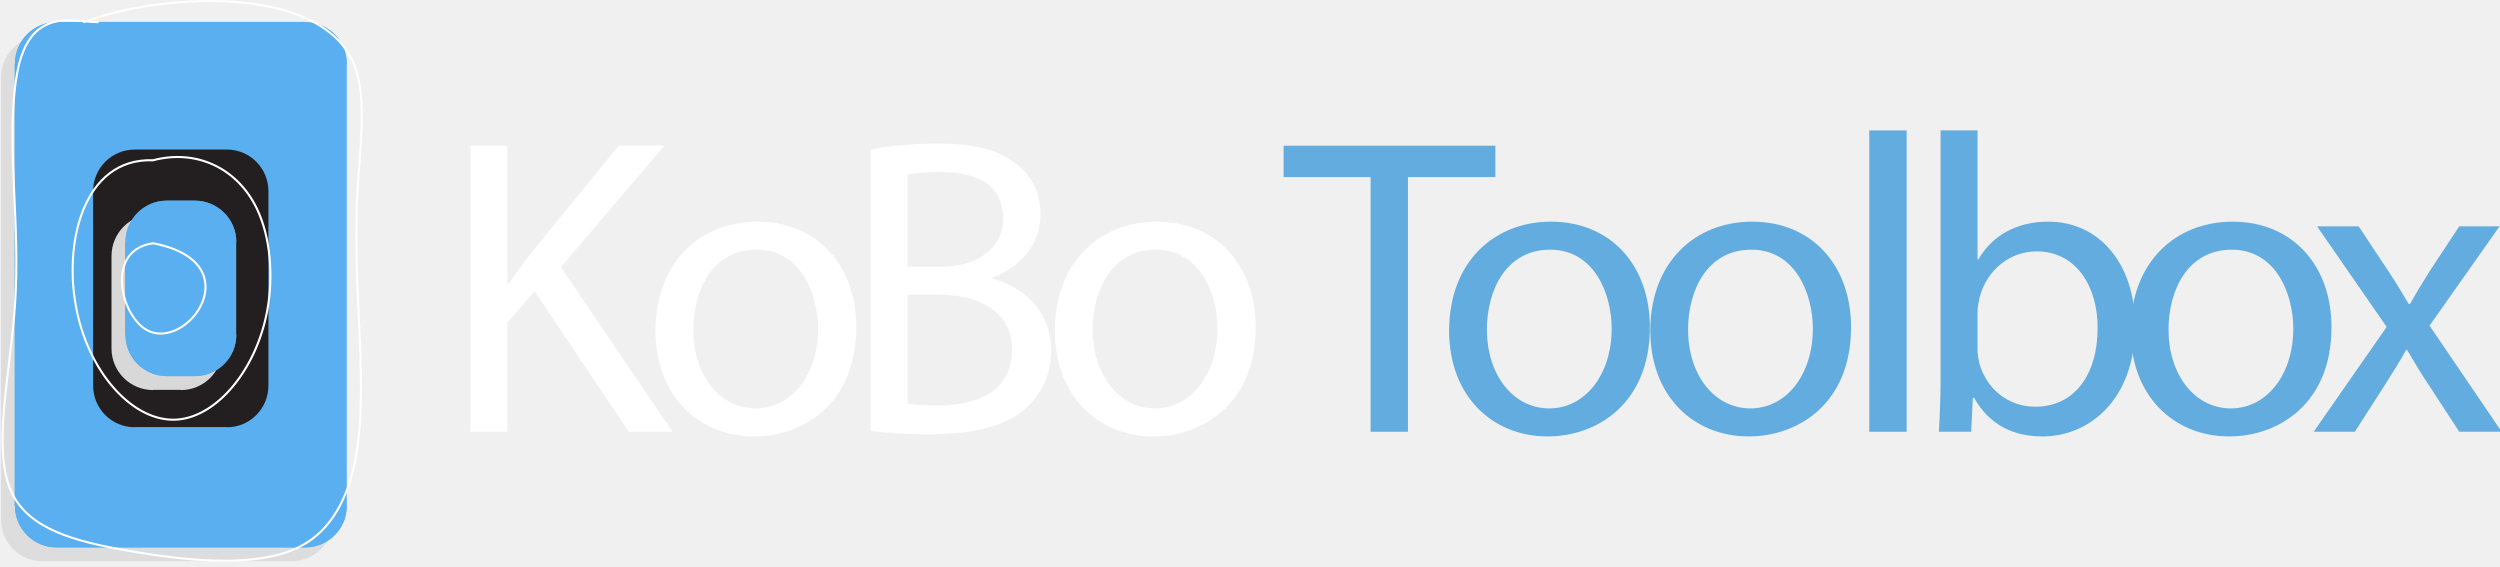
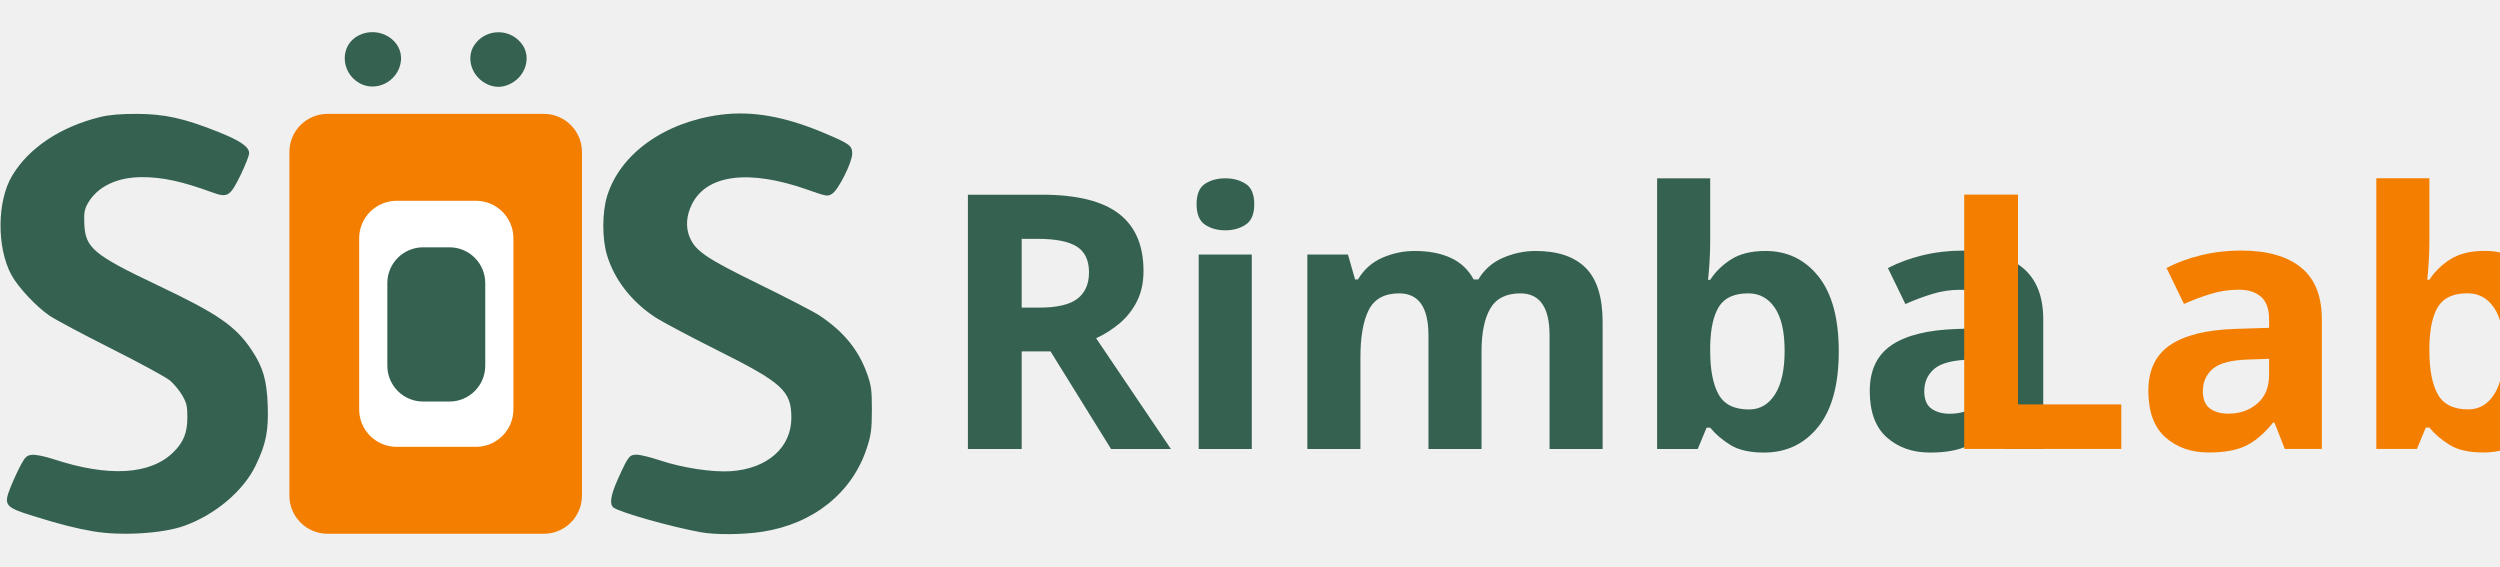
- <svg xmlns="http://www.w3.org/2000/svg" xmlns:xlink="http://www.w3.org/1999/xlink" version="1.1" id="Layer_1" x="0px" y="0px" width="1199.371px" height="271.658px" viewBox="0 0 1199.371 271.658" enable-background="new 0 0 1199.371 271.658" xml:space="preserve">
-   <g>
-     <g>
-       <g>
-         <defs>
-           <path id="SVGID_1_" d="M0.5,37.167V37.07V37.167z M159.679,37.167V37.07V37.167z M20.362,17.21h0.096H20.362z M20.458,17.21      C9.414,17.21,0.5,26.123,0.5,37.167v212.172c0,11.045,8.914,19.958,19.958,19.958l-0.096-0.096h119.359l0.097,0.096      c10.947,0,19.861-8.913,19.861-19.958V37.167c0-11.044-8.914-19.957-19.861-19.957H20.458z" />
-         </defs>
-         <clipPath id="SVGID_2_">
-           <use xlink:href="#SVGID_1_" overflow="visible" />
-         </clipPath>
-         <rect y="17.21" clip-path="url(#SVGID_2_)" fill="#DDDDDD" width="161.77" height="254.448" />
+ <svg xmlns="http://www.w3.org/2000/svg" version="1.1" id="Layer_1" x="0px" y="0px" width="1199.371px" height="271.658px" viewBox="0 0 1199.371 271.658" enable-background="new 0 0 1199.371 271.658" xml:space="preserve">
+   <defs id="defs193" />
+   <g id="g1484" transform="matrix(0.8581754,0,0,0.8581754,-1048.451,874.9264)">
+     <g id="g1050" transform="translate(-13.31283,-431.7278)">
+       <text id="text942" y="-336.775" x="1758.2" style="font-style:normal;font-variant:normal;font-weight:normal;font-stretch:normal;font-size:199.12px;line-height:1.25;font-family:'Times New Roman';-inkscape-font-specification:'Times New Roman, ';letter-spacing:0px;word-spacing:0px;fill:#356250;fill-opacity:1;stroke:none;stroke-width:11.488" xml:space="preserve">
+         <tspan style="font-style:normal;font-variant:normal;font-weight:600;font-stretch:normal;font-family:Bahnschrift;-inkscape-font-specification:'Bahnschrift Semi-Bold';fill:#356250;fill-opacity:1;stroke-width:11.488" y="-336.775" x="1758.2" id="tspan940">Rimba</tspan>
+       </text>
+       <g transform="matrix(1.026452,0,0,1.026452,1372.546,-565.3675)" id="g875-7-6">
+         <path id="path869-3-5" d="M 162.229,268.843 H 44.398 c -11.46,0 -20.751,-9.291 -20.751,-20.751 V 60.928 c 0,-11.461 9.291,-20.752 20.751,-20.752 h 117.831 c 11.461,0 20.751,9.291 20.751,20.752 v 187.164 c 0,11.46 -9.29,20.751 -20.751,20.751" style="clip-rule:evenodd;fill:#f47e00;fill-opacity:1;fill-rule:evenodd" />
+         <path id="path871-6-51" d="M 125.25,221.51 H 82.044 c -11.265,0 -20.397,-9.132 -20.397,-20.396 v -93.207 c 0,-11.265 9.132,-20.397 20.397,-20.397 h 43.206 c 11.265,0 20.397,9.132 20.397,20.397 v 93.207 c 0,11.264 -9.132,20.396 -20.397,20.396" style="clip-rule:evenodd;fill:#ffffff;fill-rule:evenodd" />
+         <path id="path873-9-05" d="M 110.811,196.843 H 96.483 c -10.771,0 -19.503,-8.731 -19.503,-19.503 v -44.994 c 0,-10.771 8.732,-19.503 19.503,-19.503 h 14.327 c 10.771,0 19.503,8.732 19.503,19.503 v 44.994 c 0,10.771 -8.731,19.503 -19.502,19.503" style="clip-rule:evenodd;fill:#356250;fill-opacity:1;fill-rule:evenodd" />
      </g>
-     </g>
-   </g>
-   <g>
-     <g>
-       <g>
-         <defs>
-           <rect id="SVGID_3_" width="1199.371" height="271.658" />
-         </defs>
-         <clipPath id="SVGID_4_">
-           <use xlink:href="#SVGID_3_" overflow="visible" />
-         </clipPath>
-         <path clip-path="url(#SVGID_4_)" fill="#59AFEF" d="M27.046,262.612h119.359c11.045,0,19.958-8.914,19.958-19.86l-0.096-0.097     V30.482h0.096c0-10.948-8.913-19.862-19.958-19.862v-0.096H27.046v0.096c-10.948,0-19.861,8.914-19.861,19.862H7.089v212.173     l0.096,0.097C7.185,253.698,16.098,262.612,27.046,262.612" />
-       </g>
-     </g>
-   </g>
-   <g>
-     <g>
-       <g>
-         <defs>
-           <path id="SVGID_5_" d="M27.046,10.524v0.096c-10.948,0-19.861,8.914-19.861,19.862H7.088v212.173l0.097,0.097      c0,10.946,8.913,19.86,19.861,19.86h119.36c11.045,0,19.957-8.914,19.957-19.86l-0.096-0.097V30.482h0.096      c0-10.948-8.912-19.862-19.957-19.862v-0.096H27.046z" />
-         </defs>
-         <clipPath id="SVGID_6_">
-           <use xlink:href="#SVGID_5_" overflow="visible" />
-         </clipPath>
-         <rect x="5.926" y="9.361" clip-path="url(#SVGID_6_)" fill="#59AFEF" width="163.537" height="256.545" />
-       </g>
-     </g>
-   </g>
-   <g>
-     <g>
-       <g>
-         <defs>
-           <rect id="SVGID_7_" width="1199.371" height="271.658" />
-         </defs>
-         <clipPath id="SVGID_8_">
-           <use xlink:href="#SVGID_7_" overflow="visible" />
-         </clipPath>
-         <path clip-path="url(#SVGID_8_)" fill="#231F20" d="M64.54,204.87h44.275l0.097,0.098c10.948,0,19.861-8.914,19.861-19.958     V91.615v0.097c0-11.045-8.913-19.957-19.861-19.957H64.54h0.096c-11.044,0-19.957,8.912-19.957,19.957v-0.097v93.395     c0,11.044,8.913,19.958,19.957,19.958" />
-       </g>
-     </g>
-   </g>
-   <g>
-     <g>
-       <g>
-         <defs>
-           <path id="SVGID_9_" d="M53.495,122.812v-0.098V122.812z M106.684,122.812v-0.098V122.812z M73.356,102.852h0.098H73.356z       M73.454,102.852c-11.045,0-19.959,8.915-19.959,19.96v44.371c0,11.045,8.914,19.959,19.959,19.959l-0.098-0.098h13.371      l0.096,0.098c10.948,0,19.861-8.914,19.861-19.959v-44.371c0-11.045-8.913-19.96-19.861-19.96H73.454z" />
-         </defs>
-         <clipPath id="SVGID_10_">
-           <use xlink:href="#SVGID_9_" overflow="visible" />
-         </clipPath>
-         <rect x="52.236" y="101.69" clip-path="url(#SVGID_10_)" fill="#D8D8D8" width="57.732" height="87.995" />
-       </g>
-     </g>
-   </g>
-   <g>
-     <g>
-       <g>
-         <defs>
-           <rect id="SVGID_11_" width="1199.371" height="271.658" />
-         </defs>
-         <clipPath id="SVGID_12_">
-           <use xlink:href="#SVGID_11_" overflow="visible" />
-         </clipPath>
-         <path clip-path="url(#SVGID_12_)" fill="#59AFEF" d="M80.041,180.455h13.37c11.045,0,19.958-8.911,19.958-19.86l-0.098-0.096     v-44.373h0.098c0-10.947-8.913-19.86-19.958-19.86h-13.37c-10.948,0-19.86,8.913-19.86,19.86h-0.098v44.373l0.098,0.096     C60.181,171.544,69.093,180.455,80.041,180.455" />
-       </g>
-     </g>
-   </g>
-   <g>
-     <g>
-       <g>
-         <defs>
-           <path id="SVGID_13_" d="M80.041,96.265c-10.948,0-19.861,8.914-19.861,19.86h-0.097v44.374l0.097,0.095      c0,10.95,8.913,19.861,19.861,19.861h13.37c11.045,0,19.957-8.911,19.957-19.861l-0.097-0.095v-44.374h0.097      c0-10.946-8.912-19.86-19.957-19.86H80.041z" />
-         </defs>
-         <clipPath id="SVGID_14_">
-           <use xlink:href="#SVGID_13_" overflow="visible" />
-         </clipPath>
-         <rect x="58.921" y="93.94" clip-path="url(#SVGID_14_)" fill="#59AFEF" width="58.129" height="90.196" />
-       </g>
-     </g>
-   </g>
-   <g>
-     <g>
-       <g>
-         <defs>
-           <rect id="SVGID_15_" width="1199.371" height="271.658" />
-         </defs>
-         <clipPath id="SVGID_16_">
-           <use xlink:href="#SVGID_15_" overflow="visible" />
-         </clipPath>
-         <path clip-path="url(#SVGID_16_)" fill="none" stroke="#FFFFFF" stroke-linecap="round" stroke-linejoin="round" stroke-miterlimit="10" d="     M46.908,10.62c-4.167,0-9.98-0.968-14.92-0.871C13.774,10.233,9.123,25.734,7.185,42.107c-3.681,31.293,2.616,65.978,0,104.44     c-2.324,33.229-11.141,69.175-1.646,89.521c8.138,17.633,29.84,23.641,56.289,28.192c27.999,4.941,61.132,8.235,81.284-1.647     c11.529-5.616,18.698-15.5,23.251-27.319c13.467-35.36,2.423-87.581,4.942-140.092c1.162-24.123,5.231-48.345-1.647-64.717     C153.382-8.272,75.682-3.039,40.32,10.62" />
-       </g>
-     </g>
-     <g>
-       <g>
-         <defs>
-           <rect id="SVGID_17_" width="1199.371" height="271.658" />
-         </defs>
-         <clipPath id="SVGID_18_">
-           <use xlink:href="#SVGID_17_" overflow="visible" />
-         </clipPath>
-         <path clip-path="url(#SVGID_18_)" fill="none" stroke="#FFFFFF" stroke-linecap="round" stroke-linejoin="round" stroke-miterlimit="10" d="     M73.454,76.889c-33.521-1.26-43.598,40.206-36.428,73.049c6.491,30.033,27.514,52.896,48.053,51.347     c19.086-1.452,37.881-23.929,43.113-52.218c3.1-16.665,1.55-35.364-4.941-48.926C113.757,80.376,93.895,71.463,73.454,76.889" />
-       </g>
-     </g>
-     <g>
-       <g>
-         <defs>
-           <rect id="SVGID_19_" width="1199.371" height="271.658" />
-         </defs>
-         <clipPath id="SVGID_20_">
-           <use xlink:href="#SVGID_19_" overflow="visible" />
-         </clipPath>
-         <path clip-path="url(#SVGID_20_)" fill="none" stroke="#FFFFFF" stroke-linecap="round" stroke-linejoin="round" stroke-miterlimit="10" d="     M73.454,116.708c-22.865,3.099-15.889,34.102-3.295,41.465C89.342,169.509,121.507,126.009,73.454,116.708" />
-       </g>
-     </g>
-   </g>
-   <g enable-background="new    ">
-     <path fill="#FFFFFF" d="M225.712,69.896h17.714v66.175h0.611c3.665-5.295,7.33-10.182,10.792-14.66l41.944-51.515h21.99   l-49.682,58.233l53.55,79.002H301.66l-45.202-67.396l-13.031,15.068v52.328h-17.714V69.896z" />
-     <path fill="#FFFFFF" d="M410.797,157.043c0,36.446-25.248,52.329-49.071,52.329c-26.673,0-47.238-19.547-47.238-50.7   c0-32.985,21.583-52.329,48.867-52.329C391.658,106.343,410.797,126.908,410.797,157.043z M332.61,158.062   c0,21.582,12.42,37.871,29.931,37.871c17.104,0,29.931-16.085,29.931-38.279c0-16.695-8.348-37.871-29.524-37.871   S332.61,139.329,332.61,158.062z" />
-   </g>
-   <g enable-background="new    ">
-     <path fill="#FFFFFF" d="M417.722,71.729c7.737-1.629,19.954-2.852,32.375-2.852c17.714,0,29.117,3.055,37.668,9.978   c7.126,5.294,11.402,13.438,11.402,24.229c0,13.235-8.755,24.842-23.212,30.135v0.408c13.031,3.258,28.302,14.049,28.302,34.41   c0,11.81-4.683,20.769-11.606,27.488c-9.57,8.755-25.044,12.827-47.442,12.827c-12.217,0-21.583-0.814-27.488-1.629V71.729z    M435.436,127.927h16.085c18.732,0,29.728-9.773,29.728-23.009c0-16.085-12.217-22.397-30.135-22.397   c-8.145,0-12.828,0.611-15.678,1.222V127.927z M435.436,193.693c3.461,0.61,8.552,0.814,14.864,0.814   c18.325,0,35.225-6.72,35.225-26.673c0-18.732-16.085-26.471-35.429-26.471h-14.66V193.693z" />
-   </g>
-   <g enable-background="new    ">
-     <path fill="#FFFFFF" d="M602.4,157.043c0,36.446-25.249,52.329-49.071,52.329c-26.673,0-47.238-19.547-47.238-50.7   c0-32.985,21.583-52.329,48.867-52.329C583.26,106.343,602.4,126.908,602.4,157.043z M524.212,158.062   c0,21.582,12.42,37.871,29.931,37.871c17.104,0,29.931-16.085,29.931-38.279c0-16.695-8.348-37.871-29.524-37.871   S524.212,139.329,524.212,158.062z" />
-   </g>
-   <g>
-     <g>
-       <g>
-         <defs>
-           <rect id="SVGID_21_" width="1199.371" height="271.658" />
-         </defs>
-         <clipPath id="SVGID_22_">
-           <use xlink:href="#SVGID_21_" overflow="visible" />
-         </clipPath>
-         <g clip-path="url(#SVGID_22_)">
-           <g enable-background="new    ">
-             <path fill="#62ACDF" d="M657.545,84.964h-41.741V69.896h101.603v15.067h-41.943v122.168h-17.918V84.964z" />
-           </g>
-           <g enable-background="new    ">
-             <path fill="#62ACDF" d="M791.522,157.043c0,36.446-25.248,52.329-49.071,52.329c-26.673,0-47.238-19.547-47.238-50.7       c0-32.985,21.584-52.329,48.867-52.329C772.383,106.343,791.522,126.908,791.522,157.043z M713.335,158.062       c0,21.582,12.421,37.871,29.931,37.871c17.104,0,29.932-16.085,29.932-38.279c0-16.695-8.348-37.871-29.523-37.871       S713.335,139.329,713.335,158.062z" />
-           </g>
-           <g enable-background="new    ">
-             <path fill="#62ACDF" d="M888.037,157.043c0,36.446-25.248,52.329-49.07,52.329c-26.674,0-47.238-19.547-47.238-50.7       c0-32.985,21.582-52.329,48.867-52.329C868.897,106.343,888.037,126.908,888.037,157.043z M809.85,158.062       c0,21.582,12.42,37.871,29.932,37.871c17.104,0,29.931-16.085,29.931-38.279c0-16.695-8.349-37.871-29.524-37.871       S809.85,139.329,809.85,158.062z" />
-             <path fill="#62ACDF" d="M896.795,62.566h17.918v144.565h-17.918V62.566z" />
-             <path fill="#62ACDF" d="M930.186,207.132c0.408-6.719,0.814-16.696,0.814-25.451V62.566h17.715v61.898h0.407       c6.312-10.995,17.714-18.122,33.597-18.122c24.434,0,41.74,20.361,41.537,50.293c0,35.225-22.194,52.736-44.185,52.736       c-14.253,0-25.655-5.498-32.985-18.529h-0.611l-0.814,16.289H930.186z M948.715,167.631c0,2.239,0.407,4.479,0.814,6.516       c3.461,12.421,13.846,20.972,26.877,20.972c18.732,0,29.932-15.271,29.932-37.871c0-19.751-10.182-36.65-29.32-36.65       c-12.217,0-23.619,8.348-27.285,21.99c-0.406,2.035-1.018,4.479-1.018,7.33V167.631z" />
-           </g>
-           <g enable-background="new    ">
-             <path fill="#62ACDF" d="M1118.529,157.043c0,36.446-25.248,52.329-49.07,52.329c-26.674,0-47.238-19.547-47.238-50.7       c0-32.985,21.582-52.329,48.867-52.329C1099.39,106.343,1118.529,126.908,1118.529,157.043z M1040.342,158.062       c0,21.582,12.42,37.871,29.932,37.871c17.104,0,29.931-16.085,29.931-38.279c0-16.695-8.349-37.871-29.524-37.871       S1040.342,139.329,1040.342,158.062z" />
-           </g>
-           <g enable-background="new    ">
-             <path fill="#62ACDF" d="M1131.561,108.583l14.05,21.176c3.665,5.498,6.72,10.588,9.978,16.086h0.61       c3.258-5.905,6.516-10.996,9.773-16.289l13.846-20.973h19.343l-33.596,47.646l34.614,50.903h-20.361l-14.456-22.193       c-3.869-5.701-7.127-11.199-10.588-17.104h-0.408c-3.258,5.904-6.719,11.198-10.384,17.104l-14.253,22.193h-19.75L1145,156.839       l-33.393-48.256H1131.561z" />
-           </g>
+       <path d="m 1297.323,-290.159 c -2.92,-0.42 -4.593,-0.876 -3.717,-1.013 0.876,-0.136 -2.947,-1.215 -8.495,-2.397 -5.548,-1.182 -17.489,-4.37 -26.535,-7.086 -13.027,-3.911 -16.527,-5.355 -16.831,-6.944 -0.595,-3.111 8.298,-22.797 10.633,-23.538 1.093,-0.347 6.396,0.824 11.785,2.601 31.71,10.459 54.781,9.101 69.066,-4.067 6.155,-5.674 9.493,-13.36 9.472,-21.811 -0.042,-16.352 -6.059,-21.862 -45.651,-41.802 -16.254,-8.186 -32.49,-17.046 -36.08,-19.689 -10.611,-7.811 -18.709,-19.488 -22.006,-31.73 -0.824,-3.058 -1.593,-4.843 -1.709,-3.967 -0.117,0.876 -0.574,-0.796 -1.016,-3.717 -0.9,-5.939 -0.073,-18.337 1.097,-16.444 0.416,0.673 1.049,-0.626 1.413,-2.902 1.838,-11.497 14.315,-27.464 27.502,-35.197 18.008,-10.56 42.374,-14.297 63.99,-9.813 9.845,2.042 26.955,7.997 35.838,12.474 6.221,3.135 6.365,4.65 1.466,15.402 -5.509,12.09 -5.118,11.97 -20.845,6.35 -9.793,-3.5 -24.956,-6.503 -32.834,-6.503 -12.623,0 -26.369,6.701 -31.418,15.316 -3.73,6.365 -4.611,14.932 -2.186,21.28 3.599,9.425 9.133,13.367 39.891,28.419 31.664,15.495 39.875,20.512 47.875,29.253 21.039,22.985 18.966,62.489 -4.477,85.323 -9.828,9.573 -26.982,17.729 -41.246,19.61 -4.323,0.57 -5.275,0.977 -3.716,1.586 1.392,0.544 0.09,0.844 -3.877,0.894 -3.285,0.041 -7.347,0.255 -9.026,0.475 -1.679,0.22 -5.442,0.056 -8.362,-0.364 z m -0.531,0.293 c -2.044,-0.216 -4.672,-0.811 -5.84,-1.322 -1.168,-0.511 -7.38,-2.184 -13.804,-3.718 -20.672,-4.937 -35.359,-9.933 -36.104,-12.281 -0.574,-1.809 5.692,-18.118 8.923,-23.226 1.393,-2.202 4.915,-1.794 16.48,1.911 17.528,5.615 35.25,7.625 46.487,5.274 22.589,-4.726 35.422,-25.608 26.493,-43.109 -4.374,-8.574 -10.724,-12.879 -43.172,-29.269 -19.582,-9.891 -33.106,-17.416 -37.158,-20.676 -8.077,-6.498 -15.603,-16.402 -18.504,-24.353 -1.241,-3.402 -2.839,-7.327 -3.551,-8.724 -1.591,-3.121 -1.642,-22.714 -0.064,-24.718 0.612,-0.777 1.864,-3.672 2.783,-6.433 8.977,-26.973 47.786,-46.109 83.58,-41.209 10.066,1.378 30.863,7.969 41.413,13.124 8.638,4.221 8.936,5.735 3.388,17.177 -5.686,11.728 -6.117,12.001 -14.29,9.055 -21.724,-7.83 -40.483,-10.406 -51.808,-7.113 -13.708,3.985 -22.21,13.713 -22.229,25.436 -0.022,13.432 5.998,19.701 30.253,31.506 9.344,4.548 22.485,10.945 29.201,14.215 21.169,10.308 33.927,22.028 39.934,36.684 3.804,9.282 4.832,28.719 2.086,39.445 -6.299,24.603 -24.266,41.474 -52.107,48.928 -12.899,3.454 -22.42,4.452 -32.387,3.397 z m 0,0 c -2.044,-0.216 -4.672,-0.811 -5.84,-1.322 -1.168,-0.511 -7.38,-2.184 -13.804,-3.718 -20.672,-4.937 -35.359,-9.933 -36.104,-12.281 -0.574,-1.809 5.692,-18.118 8.923,-23.226 1.393,-2.202 4.915,-1.794 16.48,1.911 17.528,5.615 35.25,7.625 46.487,5.274 22.589,-4.726 35.422,-25.608 26.493,-43.109 -4.374,-8.574 -10.724,-12.879 -43.172,-29.269 -19.582,-9.891 -33.106,-17.416 -37.158,-20.676 -8.077,-6.498 -15.603,-16.402 -18.504,-24.353 -1.241,-3.402 -2.839,-7.327 -3.551,-8.724 -1.591,-3.121 -1.642,-22.714 -0.064,-24.718 0.612,-0.777 1.864,-3.672 2.783,-6.433 8.977,-26.973 47.786,-46.109 83.58,-41.209 10.066,1.378 30.863,7.969 41.413,13.124 8.638,4.221 8.936,5.735 3.388,17.177 -5.686,11.728 -6.117,12.001 -14.29,9.055 -21.724,-7.83 -40.483,-10.406 -51.808,-7.113 -13.708,3.985 -22.21,13.713 -22.229,25.436 -0.022,13.432 5.998,19.701 30.253,31.506 9.344,4.548 22.485,10.945 29.201,14.215 21.169,10.308 33.927,22.028 39.934,36.684 3.804,9.282 4.832,28.719 2.086,39.445 -6.299,24.603 -24.266,41.474 -52.107,48.928 -12.899,3.454 -22.42,4.452 -32.387,3.397 z m -1.593,0.05 c -6.611,-1.061 -32.285,-7.754 -43.006,-11.211 -10.85,-3.499 -11.159,-3.685 -11.479,-6.949 -0.344,-3.513 5.955,-19.365 9.075,-22.835 2.193,-2.44 5.895,-2.346 12.927,0.326 12.422,4.721 23.382,6.674 37.792,6.734 11.896,0.05 14.623,-0.271 19.729,-2.315 11.703,-4.687 19.73,-14.358 20.84,-25.108 0.886,-8.583 -1.183,-14.618 -7.31,-21.321 -4.642,-5.079 -8.307,-7.254 -35.833,-21.263 -17.109,-8.708 -33.876,-18.017 -37.933,-21.063 -13.842,-10.389 -23.089,-26.481 -24.409,-42.478 -1.617,-19.588 8.107,-39.041 25.378,-50.769 21.35,-14.498 47.411,-18.639 75.036,-11.92 11.831,2.877 34.033,12.151 35.895,14.994 1.978,3.02 0.978,6.882 -4.335,16.743 -5.093,9.453 -5.668,9.62 -18.148,5.272 -15.417,-5.371 -25.525,-7.16 -37.607,-6.657 -9.145,0.381 -10.948,0.806 -16.855,3.972 -17.925,9.607 -19.781,28.873 -4.004,41.566 2.336,1.879 16.857,9.567 32.268,17.084 15.411,7.517 30.998,15.792 34.636,18.388 17.552,12.525 26.028,28.797 25.994,49.9 -0.027,16.199 -4.022,28.532 -13.157,40.608 -12.513,16.541 -36.099,27.499 -61.148,28.41 -6.138,0.223 -12.594,0.175 -14.346,-0.106 z m 0,0 c -6.611,-1.061 -32.285,-7.754 -43.006,-11.211 -10.85,-3.499 -11.159,-3.685 -11.479,-6.949 -0.344,-3.513 5.955,-19.365 9.075,-22.835 2.193,-2.44 5.895,-2.346 12.927,0.326 12.422,4.721 23.382,6.674 37.792,6.734 11.896,0.05 14.623,-0.271 19.729,-2.315 11.703,-4.687 19.73,-14.358 20.84,-25.108 0.886,-8.583 -1.183,-14.618 -7.31,-21.321 -4.642,-5.079 -8.307,-7.254 -35.833,-21.263 -17.109,-8.708 -33.876,-18.017 -37.933,-21.063 -13.842,-10.389 -23.089,-26.481 -24.409,-42.478 -1.617,-19.588 8.107,-39.041 25.378,-50.769 21.35,-14.498 47.411,-18.639 75.036,-11.92 11.831,2.877 34.033,12.151 35.895,14.994 1.978,3.02 0.978,6.882 -4.335,16.743 -5.093,9.453 -5.668,9.62 -18.148,5.272 -15.417,-5.371 -25.525,-7.16 -37.607,-6.657 -9.145,0.381 -10.948,0.806 -16.855,3.972 -17.925,9.607 -19.781,28.873 -4.004,41.566 2.336,1.879 16.857,9.567 32.268,17.084 15.411,7.517 30.998,15.792 34.636,18.388 17.552,12.525 26.028,28.797 25.994,49.9 -0.027,16.199 -4.022,28.532 -13.157,40.608 -12.513,16.541 -36.099,27.499 -61.148,28.41 -6.138,0.223 -12.594,0.175 -14.346,-0.106 z m -7.964,-0.932 c -9.891,-1.684 -18.362,-3.846 -33.732,-8.61 -15.717,-4.872 -16.607,-6.018 -12.533,-16.138 1.585,-3.938 4.162,-9.533 5.726,-12.433 2.416,-4.48 3.369,-5.323 6.343,-5.609 1.925,-0.184 7.181,0.878 11.681,2.363 31.054,10.248 54.567,8.857 67.412,-3.988 5.556,-5.557 7.615,-10.749 7.643,-19.277 0.02,-6.222 -0.452,-8.242 -2.895,-12.399 -1.605,-2.731 -4.711,-6.462 -6.902,-8.291 -2.191,-1.829 -16.885,-9.815 -32.654,-17.747 -15.769,-7.932 -31.314,-16.213 -34.544,-18.403 -7.437,-5.041 -17.703,-16.006 -21.388,-22.843 -8.279,-15.362 -8.051,-41.356 0.486,-55.536 9.353,-15.534 27.003,-27.269 49.23,-32.732 4.941,-1.214 11.539,-1.772 20.551,-1.738 15.405,0.059 26.267,2.463 45.209,10.008 12.539,4.994 17.442,8.364 17.442,11.987 0,1.305 -2.136,6.761 -4.747,12.126 -5.877,12.075 -7.264,12.916 -16.025,9.717 -16.764,-6.123 -27.623,-8.475 -39.124,-8.475 -13.845,0 -24.827,5.243 -30.132,14.385 -2.042,3.519 -2.384,5.431 -2.113,11.819 0.567,13.387 5.19,17.242 41.142,34.309 33.716,16.006 43.529,22.788 52.489,36.283 6.297,9.484 8.393,16.719 8.898,30.718 0.521,14.443 -0.956,21.763 -6.841,33.891 -6.847,14.111 -22.592,27.364 -39.854,33.545 -12.018,4.303 -35.259,5.708 -50.767,3.068 z" style="fill:#356250;stroke-width:1.062" id="path4614-7-3" />
+       <path d="m 1634.463,-290.013 c -2.92,-0.425 -4.354,-0.879 -3.186,-1.008 1.168,-0.128 -3.132,-1.36 -9.557,-2.735 -10.545,-2.258 -31.485,-8.197 -39.051,-11.077 -1.621,-0.617 -3.213,-1.815 -3.538,-2.662 -0.644,-1.677 7.323,-20.358 9.753,-22.871 1.31,-1.354 2.598,-1.195 10.265,1.267 20.424,6.56 36.909,8.968 48.66,7.108 23.701,-3.751 37.605,-22.213 31.216,-41.451 -3.548,-10.682 -8.9,-14.587 -44.814,-32.694 -33.998,-17.141 -40.183,-21.277 -48.597,-32.5 -16.37,-21.832 -14.168,-51.546 5.257,-70.972 9.178,-9.178 24.424,-16.919 39.345,-19.977 20.367,-4.175 40.337,-1.5 64.775,8.676 10.741,4.473 14.335,6.724 14.335,8.98 0,2.977 -9.576,20.73 -11.182,20.73 -0.933,0 -7.28,-1.886 -14.105,-4.19 -22.519,-7.604 -39.426,-8.138 -52.23,-1.65 -10.094,5.115 -17.174,17.451 -15.41,26.852 2.293,12.224 8.72,17.647 37.533,31.673 12.46,6.065 22.93,11.028 23.268,11.028 2.442,0 19.171,11.381 25.335,17.235 13.215,12.552 18.056,25.406 17.102,45.416 -1.413,29.642 -19.248,51.024 -49.985,59.925 -5.176,1.499 -10.91,2.759 -12.742,2.8 -2.824,0.063 -3.009,0.214 -1.209,0.987 1.581,0.679 0.766,0.935 -3.186,0.999 -2.92,0.046 -6.982,0.265 -9.026,0.484 -2.044,0.219 -6.106,0.05 -9.026,-0.376 z m -1.062,0 c -8.451,-1.635 -37.36,-9.517 -45.661,-12.45 -7.483,-2.643 -8.534,-3.336 -8.82,-5.811 -0.395,-3.406 8.583,-23.152 10.606,-23.329 2.863,-0.25 5.842,0.396 13.253,2.877 18.203,6.092 37.873,8.214 49.179,5.307 11.649,-2.996 20.862,-9.721 25.003,-18.251 1.184,-2.439 2.177,-7.204 2.413,-11.578 0.353,-6.548 0.042,-8.115 -2.61,-13.158 -1.656,-3.148 -5.161,-7.538 -7.789,-9.755 -2.669,-2.251 -17.15,-10.182 -32.798,-17.961 -15.411,-7.662 -30.941,-15.907 -34.511,-18.323 -18.099,-12.246 -27.623,-29.439 -27.521,-49.683 0.113,-22.512 12.958,-40.842 36.216,-51.682 13.237,-6.169 22.155,-8.034 38.438,-8.039 16.607,-0.004 27.375,2.324 45.206,9.774 13.815,5.772 15.321,6.829 15.321,10.743 0,4.211 -7.88,19.789 -10.417,20.595 -1.089,0.346 -6.558,-1.029 -12.153,-3.054 -21.504,-7.784 -41.224,-9.042 -53.05,-3.384 -9.996,4.783 -16.775,14.336 -16.757,23.615 0.013,6.419 2.288,11.335 7.788,16.826 6.33,6.319 8.57,7.599 37.867,21.626 26.667,12.768 33.991,17.324 42.645,26.523 11.563,12.293 16.546,26.506 15.336,43.743 -1.576,22.452 -10.792,38.834 -28.454,50.576 -7.229,4.806 -25.294,12.045 -30.111,12.066 -1.197,0 -2.631,0.436 -3.186,0.956 -1.403,1.317 -20.267,2.229 -25.432,1.23 z m 0,0 c -8.451,-1.635 -37.36,-9.517 -45.661,-12.45 -7.483,-2.643 -8.534,-3.336 -8.82,-5.811 -0.395,-3.406 8.583,-23.152 10.606,-23.329 2.863,-0.25 5.842,0.396 13.253,2.877 18.203,6.092 37.873,8.214 49.179,5.307 11.649,-2.996 20.862,-9.721 25.003,-18.251 1.184,-2.439 2.177,-7.204 2.413,-11.578 0.353,-6.548 0.042,-8.115 -2.61,-13.158 -1.656,-3.148 -5.161,-7.538 -7.789,-9.755 -2.669,-2.251 -17.15,-10.182 -32.798,-17.961 -15.411,-7.662 -30.941,-15.907 -34.511,-18.323 -18.099,-12.246 -27.623,-29.439 -27.521,-49.683 0.113,-22.512 12.958,-40.842 36.216,-51.682 13.237,-6.169 22.155,-8.034 38.438,-8.039 16.607,-0.004 27.375,2.324 45.206,9.774 13.815,5.772 15.321,6.829 15.321,10.743 0,4.211 -7.88,19.789 -10.417,20.595 -1.089,0.346 -6.558,-1.029 -12.153,-3.054 -21.504,-7.784 -41.224,-9.042 -53.05,-3.384 -9.996,4.783 -16.775,14.336 -16.757,23.615 0.013,6.419 2.288,11.335 7.788,16.826 6.33,6.319 8.57,7.599 37.867,21.626 26.667,12.768 33.991,17.324 42.645,26.523 11.563,12.293 16.546,26.506 15.336,43.743 -1.576,22.452 -10.792,38.834 -28.454,50.576 -7.229,4.806 -25.294,12.045 -30.111,12.066 -1.197,0 -2.631,0.436 -3.186,0.956 -1.403,1.317 -20.267,2.229 -25.432,1.23 z m -1.062,0.317 c -13.829,-2.256 -51.627,-13.361 -53.611,-15.751 -1.874,-2.258 -0.648,-6.971 4.562,-17.538 5.359,-10.869 5.968,-11.074 19.503,-6.552 23.905,7.986 45.574,8.539 59.279,1.513 19.692,-10.095 22.64,-34.676 5.757,-48.02 -2.956,-2.337 -19.079,-11.161 -35.829,-19.61 -32.434,-16.36 -39.13,-20.828 -47.015,-31.371 -8.477,-11.335 -11.579,-20.595 -11.579,-34.564 0,-26.095 17.033,-46.929 46.35,-56.694 18.386,-6.123 37.448,-6.307 57.309,-0.551 11.215,3.25 28.687,10.403 31.393,12.852 2.897,2.621 2.299,6.323 -2.63,16.283 -4.123,8.332 -4.733,9.052 -7.939,9.36 -2.022,0.195 -6.901,-0.978 -11.681,-2.808 -17.492,-6.697 -38.331,-8.562 -49.4,-4.42 -7.199,2.693 -14.272,8.7 -16.801,14.268 -3.746,8.247 -2.005,18.871 4.159,25.385 5.132,5.423 11.653,9.201 35.076,20.323 29.166,13.849 34.754,17.153 44.22,26.145 12.722,12.085 17.939,24.59 17.893,42.889 -0.082,32.611 -19.673,56.686 -53.578,65.84 -9.819,2.651 -28.139,4.213 -35.439,3.022 z m 0,0 c -13.829,-2.256 -51.627,-13.361 -53.611,-15.751 -1.874,-2.258 -0.648,-6.971 4.562,-17.538 5.359,-10.869 5.968,-11.074 19.503,-6.552 23.905,7.986 45.574,8.539 59.279,1.513 19.692,-10.095 22.64,-34.676 5.757,-48.02 -2.956,-2.337 -19.079,-11.161 -35.829,-19.61 -32.434,-16.36 -39.13,-20.828 -47.015,-31.371 -8.477,-11.335 -11.579,-20.595 -11.579,-34.564 0,-26.095 17.033,-46.929 46.35,-56.694 18.386,-6.123 37.448,-6.307 57.309,-0.551 11.215,3.25 28.687,10.403 31.393,12.852 2.897,2.621 2.299,6.323 -2.63,16.283 -4.123,8.332 -4.733,9.052 -7.939,9.36 -2.022,0.195 -6.901,-0.978 -11.681,-2.808 -17.492,-6.697 -38.331,-8.562 -49.4,-4.42 -7.199,2.693 -14.272,8.7 -16.801,14.268 -3.746,8.247 -2.005,18.871 4.159,25.385 5.132,5.423 11.653,9.201 35.076,20.323 29.166,13.849 34.754,17.153 44.22,26.145 12.722,12.085 17.939,24.59 17.893,42.889 -0.082,32.611 -19.673,56.686 -53.578,65.84 -9.819,2.651 -28.139,4.213 -35.439,3.022 z m -5.309,-0.514 c -16.666,-2.994 -45.869,-11.26 -49.112,-13.902 -2.294,-1.868 -1.463,-6.975 2.603,-15.994 5.711,-12.669 6.354,-13.498 10.466,-13.498 1.944,0 7.841,1.443 13.106,3.207 12.339,4.134 29.127,6.699 39.396,6.02 20.528,-1.358 33.98,-13.22 33.946,-29.934 -0.03,-14.992 -4.989,-19.497 -41.584,-37.779 -15.364,-7.676 -31.041,-16.021 -34.838,-18.545 -13.064,-8.685 -22.384,-20.714 -26.585,-34.312 -2.847,-9.214 -2.837,-24.043 0.023,-33.302 7.293,-23.611 32.154,-41.363 63.618,-45.425 17.427,-2.25 35.775,0.988 57.48,10.144 14.599,6.158 15.9,7.116 15.9,11.702 0,4.74 -7.623,20.003 -11.143,22.309 -2.523,1.653 -3.165,1.553 -13.54,-2.121 -32.888,-11.646 -56.588,-8.706 -64.941,8.055 -3.123,6.267 -3.572,12.807 -1.258,18.344 3.255,7.79 9.271,11.87 38.802,26.311 15.451,7.556 30.623,15.417 33.715,17.47 13.562,9.002 21.887,19.176 26.691,32.618 2.327,6.511 2.691,9.283 2.664,20.284 -0.027,10.866 -0.445,14.006 -2.844,21.321 -8.213,25.038 -29.941,42.376 -58.563,46.735 -10.639,1.62 -25.88,1.751 -34.002,0.292 z" style="fill:#356250;stroke-width:1.062" id="path4612-8-6" />
+       <g id="g1001-5" transform="matrix(3.318368,0,0,3.318368,618.9292,-26.56266)">
+         <g id="g1050-3" transform="translate(-14.58386,-48.79985)">
+           <path d="m 260.579,-107.437 c -1.172,-0.986 -1.701,-2.631 -1.297,-4.037 0.342,-1.191 1.49,-2.501 2.199,-2.508 0.403,-0.004 0.418,-0.06 0.072,-0.279 -0.305,-0.193 -0.131,-0.318 0.593,-0.424 1.249,-0.183 2.611,0.046 2.391,0.402 -0.088,0.143 0.139,0.356 0.506,0.472 1.603,0.509 2.383,3.417 1.417,5.285 -1.027,1.985 -4.132,2.56 -5.881,1.089 z m 0.258,0.411 c -2.504,-1.688 -2.55,-4.804 -0.102,-6.921 1.84,-1.591 4.868,-0.713 6.038,1.75 0.613,1.291 0.62,2.095 0.031,3.504 -0.936,2.24 -3.892,3.066 -5.967,1.667 z m 0,0 c -2.504,-1.688 -2.55,-4.804 -0.102,-6.921 1.84,-1.591 4.868,-0.713 6.038,1.75 0.613,1.291 0.62,2.095 0.031,3.504 -0.936,2.24 -3.892,3.066 -5.967,1.667 z m 0.354,0.489 c -1.465,-0.736 -2.566,-2.418 -2.566,-3.92 0,-0.7 0.298,-1.631 0.726,-2.273 2.069,-3.097 6.367,-2.7 7.733,0.714 0.883,2.207 -0.021,4.494 -2.181,5.519 -1.403,0.666 -2.326,0.655 -3.712,-0.041 z m 0,0 c -1.465,-0.736 -2.566,-2.418 -2.566,-3.92 0,-0.7 0.298,-1.631 0.726,-2.273 2.069,-3.097 6.367,-2.7 7.733,0.714 0.883,2.207 -0.021,4.494 -2.181,5.519 -1.403,0.666 -2.326,0.655 -3.712,-0.041 z m -0.453,0.174 c -3.176,-1.868 -3.229,-6.385 -0.093,-7.984 3.43,-1.75 7.577,0.773 7.14,4.344 -0.413,3.371 -4.189,5.322 -7.047,3.641 z" style="fill:#356250;stroke-width:0.32" id="path4542-6-5" />
+           <path d="m 281.473,-107.705 c -0.945,-0.945 -1.088,-1.297 -1.088,-2.677 0,-1.713 0.761,-3.067 1.933,-3.439 0.35,-0.111 0.564,-0.319 0.475,-0.462 -0.211,-0.342 1.216,-0.606 2.228,-0.413 0.438,0.084 0.724,0.269 0.635,0.413 -0.088,0.143 0.125,0.351 0.475,0.462 1.172,0.372 1.933,1.726 1.933,3.439 0,1.38 -0.143,1.732 -1.088,2.677 -0.958,0.958 -1.286,1.088 -2.752,1.088 -1.466,0 -1.794,-0.13 -2.752,-1.088 z m 0.608,0.781 c -1.838,-1.121 -2.536,-3.524 -1.566,-5.389 1.702,-3.272 5.719,-3.272 7.421,0 1.883,3.621 -2.356,7.522 -5.855,5.389 z m 0,0 c -1.838,-1.121 -2.536,-3.524 -1.566,-5.389 1.702,-3.272 5.719,-3.272 7.421,0 1.883,3.621 -2.356,7.522 -5.855,5.389 z m 0.357,0.492 c -4.299,-1.872 -2.913,-8.345 1.787,-8.345 4.746,0 6.087,6.533 1.717,8.359 -1.306,0.546 -2.227,0.542 -3.504,-0.014 z m 0,0 c -4.299,-1.872 -2.913,-8.345 1.787,-8.345 4.746,0 6.087,6.533 1.717,8.359 -1.306,0.546 -2.227,0.542 -3.504,-0.014 z m -0.498,0.085 c -2.336,-1.354 -3.166,-4.319 -1.788,-6.382 1.93,-2.889 6.217,-2.889 8.147,0 1.391,2.082 0.535,5.063 -1.835,6.395 -1.522,0.856 -3.034,0.851 -4.524,-0.013 z" style="fill:#356250;stroke-width:0.32" id="path4526-5-5" />
        </g>
      </g>
+       <text id="text942-4" y="-336.824" x="2315.171" style="font-style:normal;font-variant:normal;font-weight:normal;font-stretch:normal;font-size:199.12px;line-height:1.25;font-family:'Times New Roman';-inkscape-font-specification:'Times New Roman, ';letter-spacing:0px;word-spacing:0px;fill:#f47e00;fill-opacity:1;stroke:none;stroke-width:11.488" xml:space="preserve">
+         <tspan style="font-style:normal;font-variant:normal;font-weight:600;font-stretch:normal;font-family:Bahnschrift;-inkscape-font-specification:'Bahnschrift Semi-Bold';fill:#f47e00;fill-opacity:1;stroke-width:11.488" y="-336.824" x="2315.171" id="tspan940-8">Lab</tspan>
+       </text>
    </g>
  </g>
</svg>
